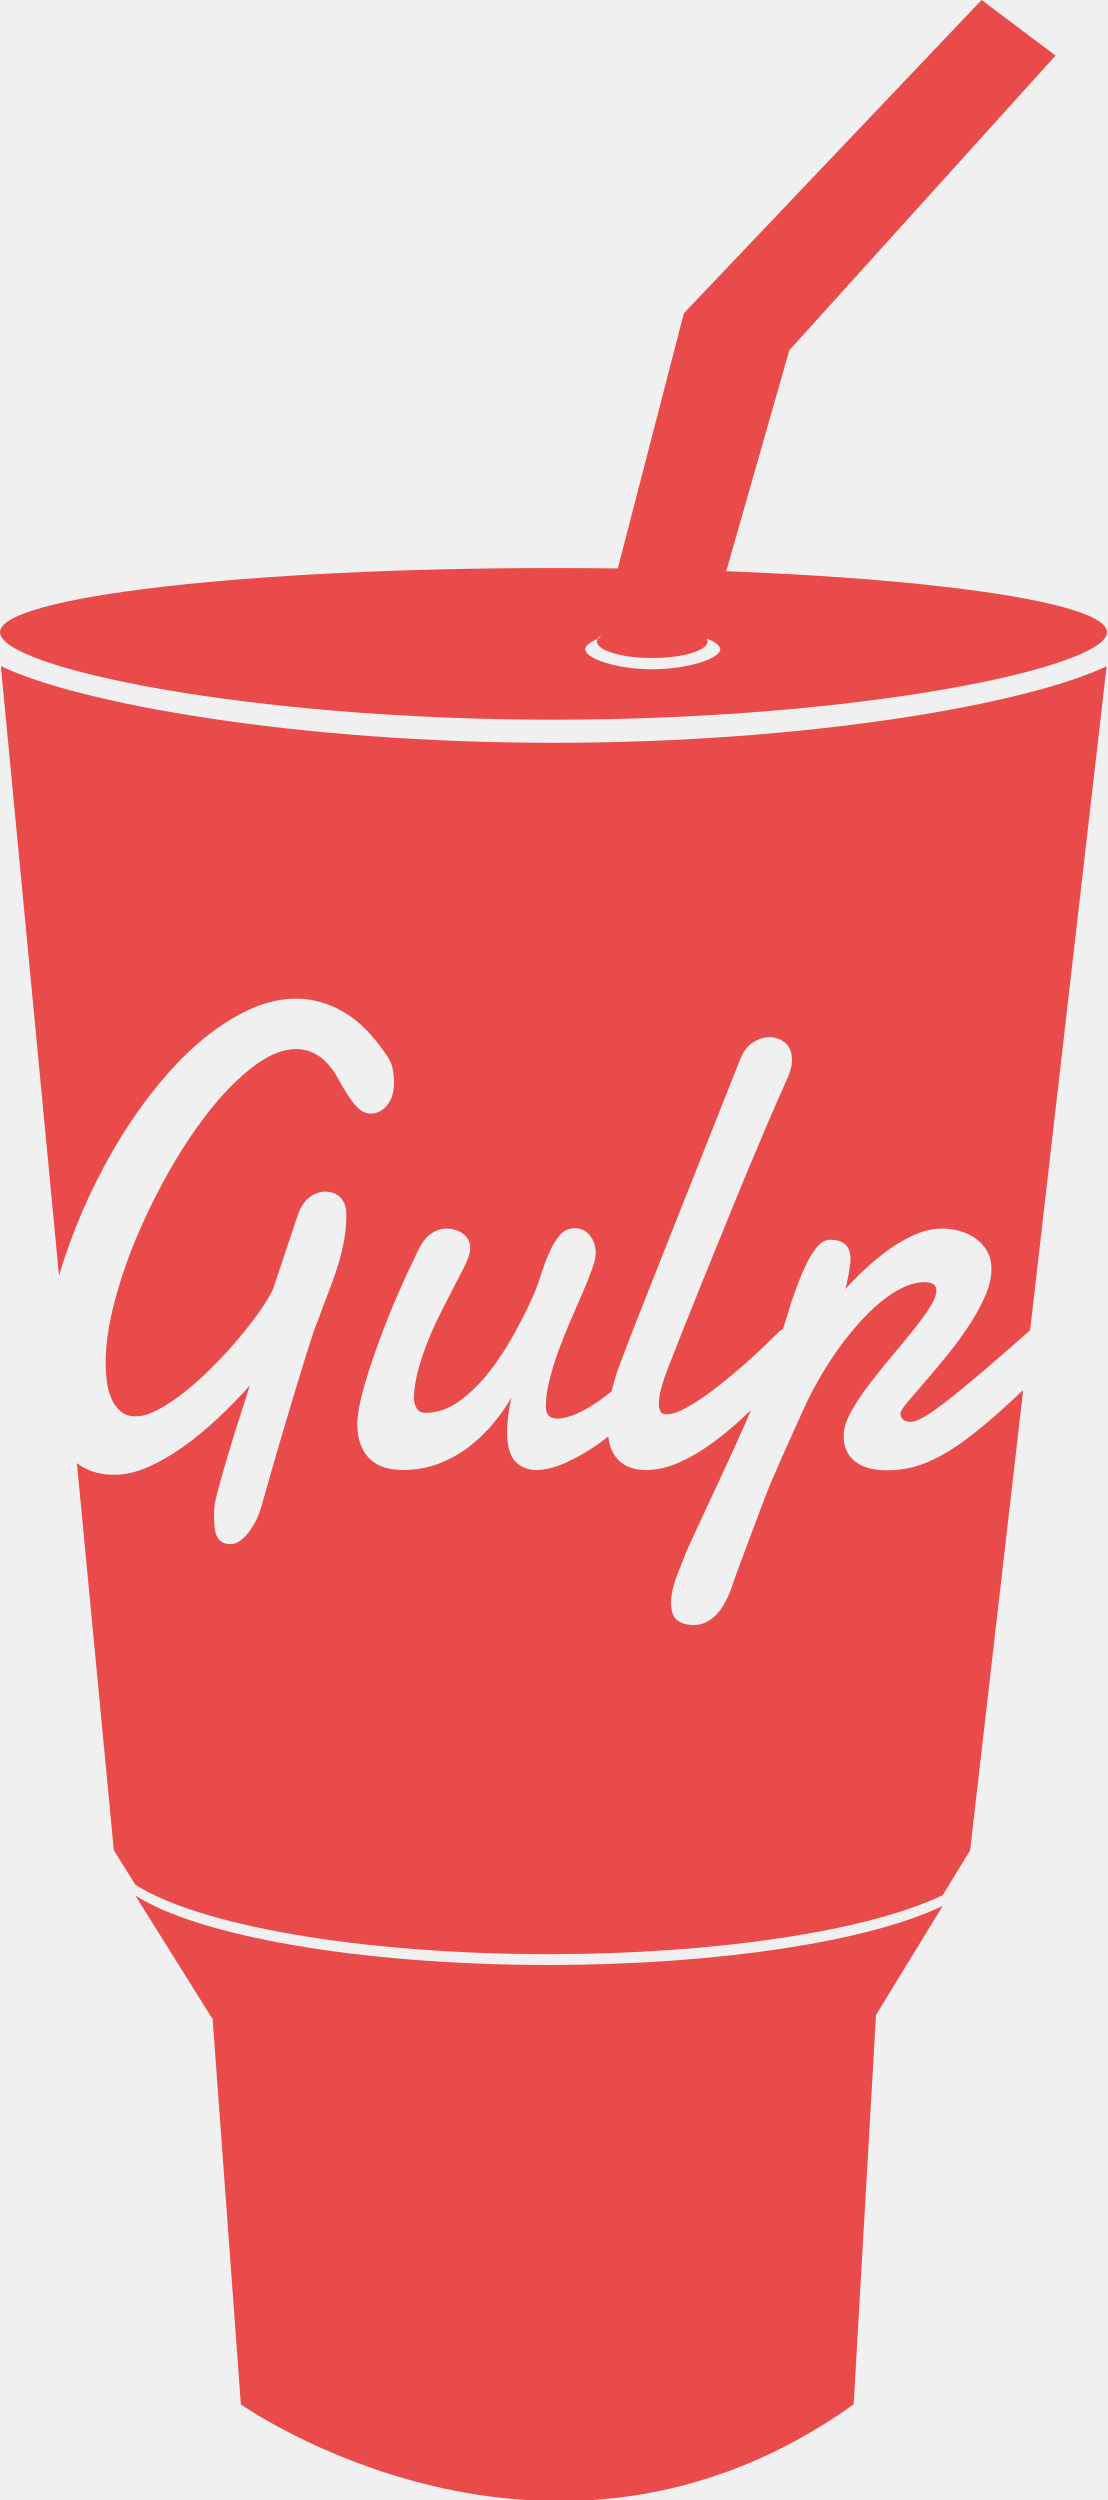
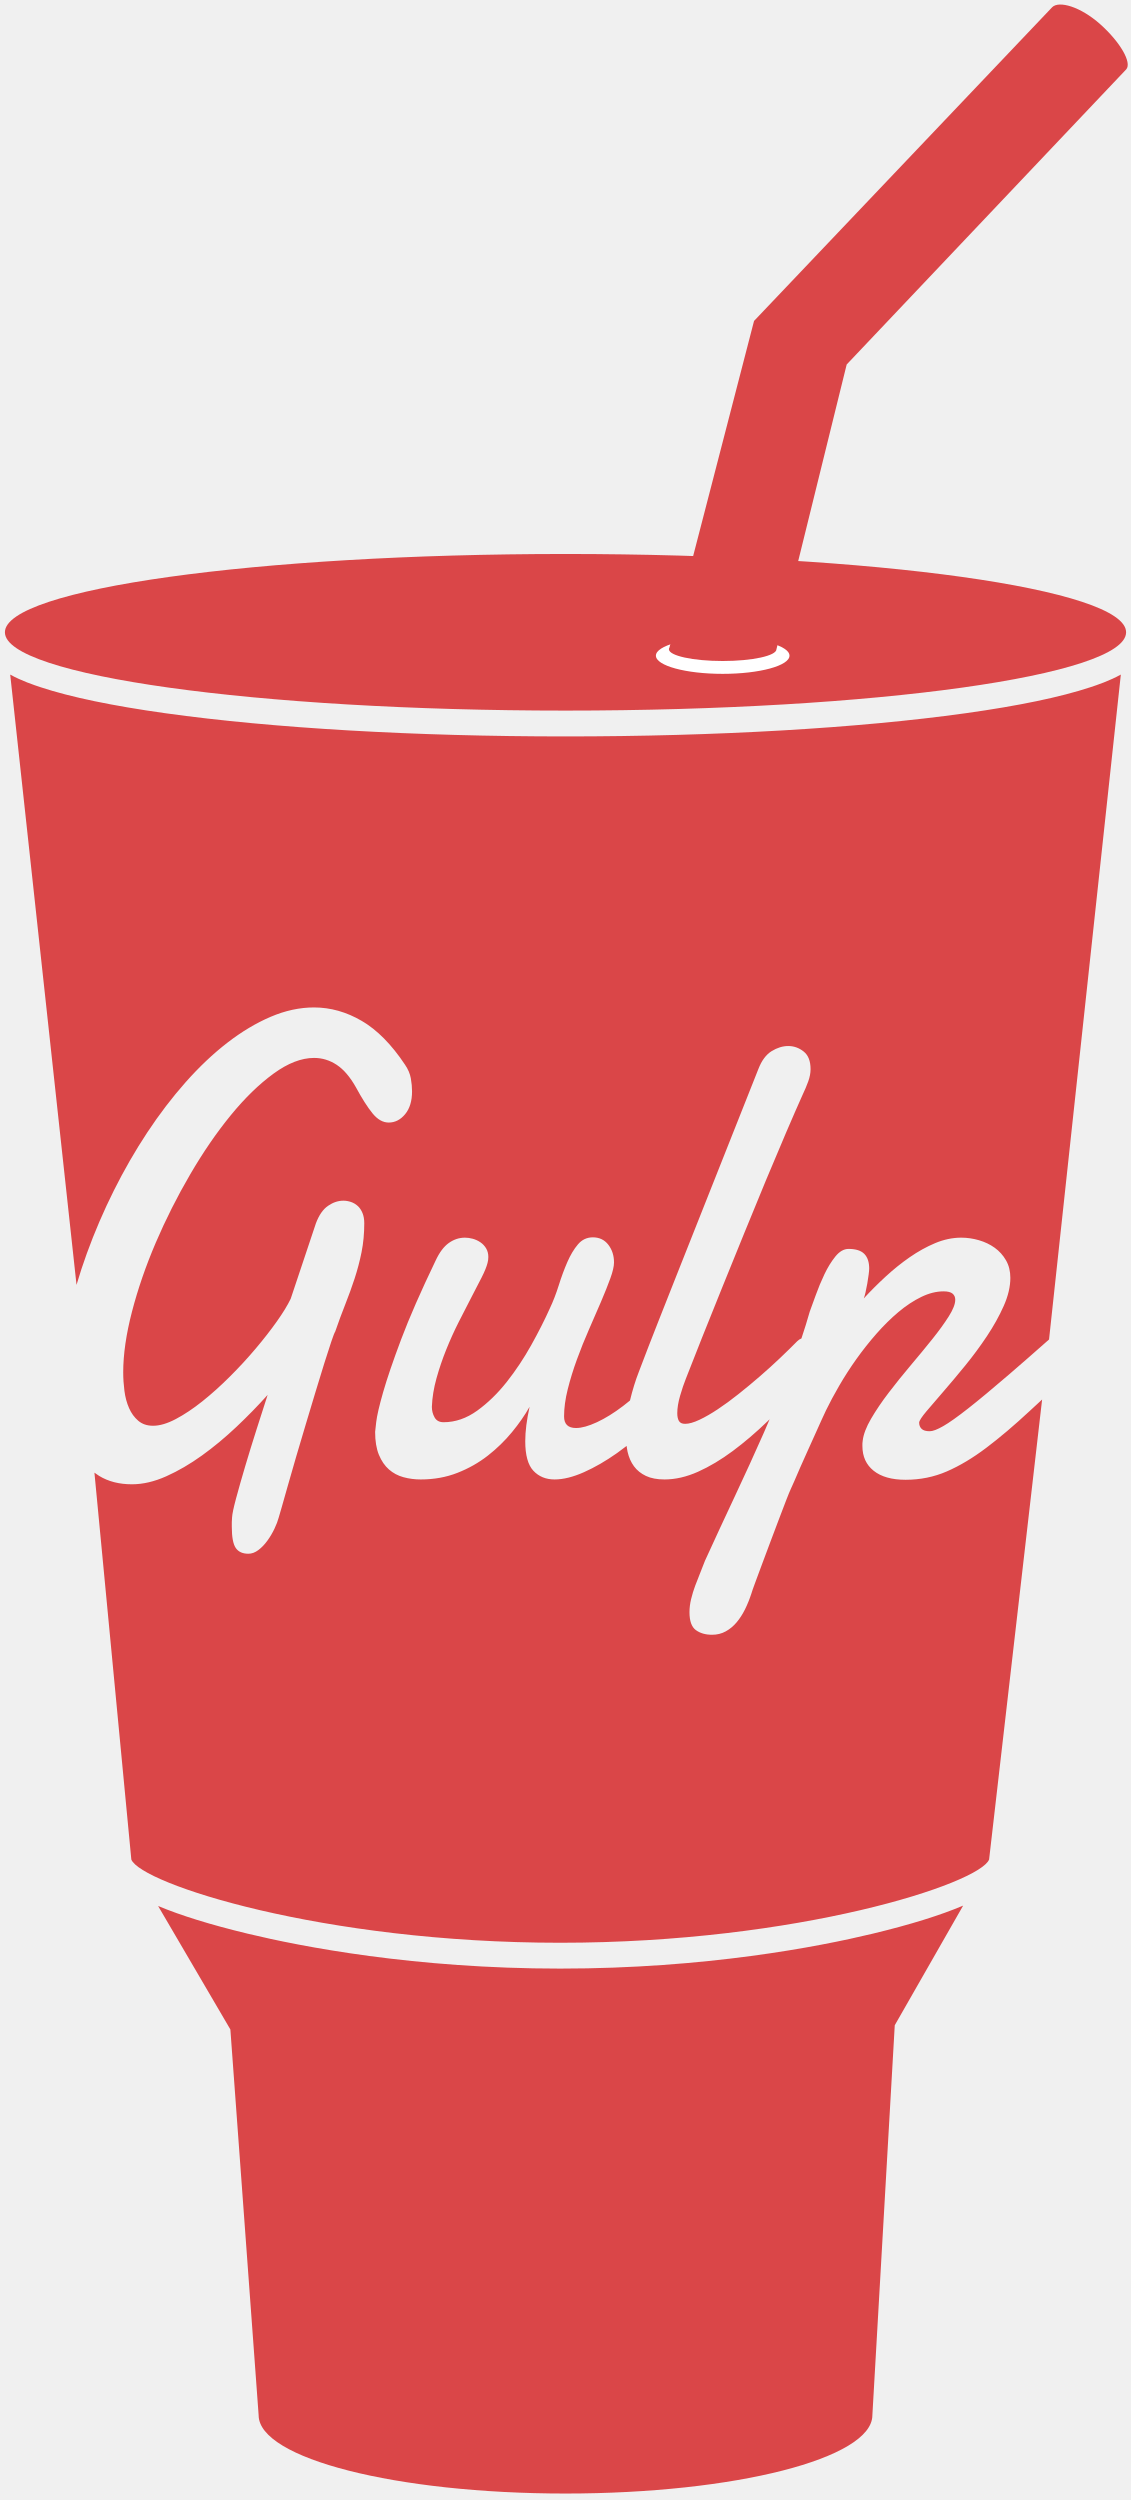
- <svg xmlns="http://www.w3.org/2000/svg" version="1.1" id="Layer_1" x="0px" y="0px">
-   <path style="fill:#E94B4B;" d="M85.245,304.641c-0.066,0-0.133,0-0.199,0s-0.133,0-0.199,0c0.066,0,0.133,0,0.199,0  c-29.326-0.021-54.287-4.492-64.068-10.779l11.987,19.178l4.376,59.719c0,0,47.775,33.754,95.006,0l3.465-60.369l10.33-16.895  c-11.297,5.414-34.383,9.127-61.096,9.146C85.112,304.641,85.179,304.641,85.245,304.641z" />
-   <path style="fill:#E94B4B;" d="M149.987,222.997c-2.086,1.576-4.125,2.797-6.113,3.658c-1.99,0.863-4.119,1.295-6.389,1.295  c-2.129,0-3.775-0.465-4.938-1.395c-1.162-0.928-1.744-2.205-1.744-3.832c0-0.133,0-0.256,0-0.373c0-0.115,0.014-0.258,0.043-0.424  c0.111-0.994,0.547-2.141,1.303-3.434c0.756-1.295,1.666-2.639,2.73-4.031c1.064-1.395,2.199-2.805,3.404-4.232  c1.205-1.426,2.318-2.777,3.342-4.057c1.021-1.275,1.869-2.445,2.541-3.508c0.674-1.062,1.01-1.924,1.01-2.588  c0-0.398-0.141-0.713-0.42-0.947c-0.281-0.23-0.744-0.348-1.387-0.348c-1.121,0-2.277,0.291-3.467,0.871  c-1.191,0.58-2.369,1.361-3.531,2.34s-2.297,2.1-3.404,3.359c-1.105,1.262-2.143,2.572-3.109,3.932  c-0.967,1.361-1.848,2.73-2.646,4.107s-1.479,2.646-2.039,3.807c-0.168,0.365-0.406,0.881-0.715,1.543  c-0.309,0.664-0.645,1.412-1.008,2.24c-0.365,0.83-0.75,1.686-1.156,2.562c-0.406,0.881-0.777,1.711-1.113,2.49  s-0.637,1.475-0.902,2.09c-0.268,0.613-0.457,1.037-0.568,1.27c-0.141,0.299-0.371,0.861-0.693,1.691s-0.693,1.801-1.113,2.912  s-0.861,2.281-1.324,3.51c-0.461,1.227-0.896,2.389-1.303,3.484c-0.406,1.094-0.764,2.057-1.07,2.887  c-0.309,0.828-0.506,1.393-0.59,1.691c-0.279,0.863-0.609,1.675-0.986,2.44c-0.379,0.762-0.812,1.434-1.303,2.016  c-0.49,0.58-1.051,1.045-1.682,1.393c-0.631,0.35-1.338,0.523-2.121,0.523c-1.01,0-1.842-0.242-2.502-0.723  c-0.656-0.48-0.986-1.402-0.986-2.762c0-0.664,0.084-1.344,0.252-2.04c0.168-0.697,0.379-1.387,0.631-2.066  c0.252-0.682,0.512-1.344,0.777-1.99c0.266-0.648,0.512-1.27,0.734-1.867c1.514-3.318,3.055-6.645,4.623-9.98  c1.568-3.334,3.074-6.635,4.518-9.904c0.301-0.682,0.576-1.35,0.869-2.027c-0.088,0.086-0.174,0.176-0.26,0.26  c-1.822,1.76-3.635,3.311-5.441,4.654c-1.809,1.344-3.602,2.414-5.379,3.211c-1.779,0.795-3.51,1.193-5.191,1.193  c-1.148,0-2.107-0.182-2.877-0.547c-0.771-0.365-1.387-0.863-1.85-1.492c-0.463-0.631-0.793-1.377-0.988-2.24  c-0.066-0.295-0.107-0.604-0.15-0.91c-0.492,0.383-0.988,0.756-1.488,1.109c-1.736,1.227-3.445,2.215-5.127,2.961  c-1.68,0.746-3.193,1.119-4.537,1.119c-1.346,0-2.438-0.447-3.279-1.344c-0.84-0.895-1.26-2.422-1.26-4.578  c0-1.527,0.225-3.303,0.672-5.326c-0.729,1.295-1.639,2.605-2.73,3.932c-1.094,1.328-2.34,2.539-3.74,3.635  c-1.402,1.094-2.971,1.982-4.707,2.662c-1.738,0.68-3.629,1.02-5.673,1.02c-0.925,0-1.813-0.115-2.669-0.348  c-0.854-0.232-1.604-0.631-2.248-1.195c-0.645-0.562-1.162-1.318-1.555-2.264s-0.588-2.133-0.588-3.559  c0-0.033,0.056-0.539,0.168-1.52c0.111-0.979,0.469-2.521,1.071-4.629c0.603-2.105,1.534-4.836,2.794-8.188  c1.262-3.352,3.04-7.416,5.338-12.193c0.588-1.262,1.268-2.166,2.037-2.713c0.771-0.548,1.604-0.822,2.5-0.822  c0.393,0,0.799,0.059,1.219,0.174c0.422,0.117,0.812,0.298,1.178,0.548c0.363,0.248,0.658,0.564,0.883,0.945  c0.223,0.381,0.336,0.82,0.336,1.318c0,0.332-0.043,0.648-0.127,0.945c-0.141,0.566-0.441,1.303-0.902,2.215  c-0.463,0.914-1.002,1.959-1.619,3.137c-0.615,1.178-1.268,2.447-1.953,3.809c-0.688,1.359-1.324,2.77-1.912,4.23  s-1.093,2.945-1.513,4.455c-0.421,1.51-0.659,2.979-0.714,4.404c0,0.598,0.139,1.145,0.42,1.643  c0.279,0.498,0.742,0.746,1.387,0.746c1.82,0,3.557-0.598,5.211-1.791c1.652-1.195,3.178-2.68,4.58-4.455  c1.4-1.775,2.668-3.684,3.803-5.725s2.08-3.906,2.836-5.6c0.533-1.127,1.002-2.34,1.408-3.633c0.406-1.295,0.848-2.488,1.324-3.584  s1.021-2.008,1.639-2.738c0.615-0.729,1.387-1.094,2.311-1.094c1.01,0,1.807,0.382,2.396,1.145c0.588,0.764,0.881,1.676,0.881,2.736  c0,0.598-0.188,1.42-0.566,2.465s-0.855,2.24-1.43,3.584s-1.197,2.779-1.869,4.305c-0.672,1.527-1.297,3.078-1.869,4.654  c-0.576,1.576-1.051,3.119-1.43,4.629s-0.566,2.912-0.566,4.205c0,1.195,0.615,1.793,1.848,1.793c0.869,0,1.947-0.299,3.236-0.896  s2.641-1.436,4.055-2.514c0.354-0.27,0.709-0.551,1.062-0.846c0.395-1.629,0.857-3.135,1.396-4.504  c0.98-2.59,1.975-5.16,2.984-7.715c1.008-2.555,1.932-4.895,2.773-7.02l12.732-32.104c0.504-1.294,1.184-2.207,2.037-2.738  c0.855-0.53,1.717-0.796,2.586-0.796c0.867,0,1.658,0.282,2.373,0.846c0.715,0.565,1.072,1.477,1.072,2.738  c0,0.597-0.119,1.228-0.357,1.891c-0.238,0.665-0.539,1.377-0.904,2.141c-0.699,1.56-1.533,3.468-2.5,5.724  c-0.967,2.257-2.004,4.712-3.109,7.367c-1.107,2.655-2.242,5.417-3.404,8.288c-1.162,2.871-2.297,5.666-3.404,8.386  c-1.105,2.723-2.143,5.301-3.109,7.74s-1.799,4.555-2.5,6.346c-0.309,0.764-0.609,1.652-0.902,2.664  c-0.295,1.012-0.441,1.916-0.441,2.713c0,0.496,0.084,0.895,0.252,1.193s0.49,0.449,0.967,0.449c0.588,0,1.322-0.207,2.205-0.623  c0.883-0.414,1.834-0.963,2.857-1.643s2.088-1.459,3.193-2.34c1.107-0.879,2.207-1.791,3.299-2.736  c1.094-0.947,2.137-1.893,3.131-2.838s1.885-1.816,2.67-2.613c0.184-0.191,0.404-0.326,0.646-0.428  c0.473-1.412,0.904-2.797,1.285-4.15c0.225-0.598,0.533-1.443,0.926-2.539c0.391-1.096,0.84-2.174,1.344-3.236  c0.504-1.061,1.072-1.982,1.701-2.762c0.631-0.779,1.311-1.17,2.039-1.17c1.121,0,1.934,0.258,2.438,0.771  c0.504,0.516,0.756,1.27,0.756,2.266c0,0.199-0.027,0.514-0.084,0.945s-0.125,0.889-0.209,1.369s-0.176,0.938-0.273,1.369  c-0.1,0.432-0.189,0.746-0.273,0.945c1.035-1.129,2.156-2.248,3.361-3.359s2.451-2.117,3.74-3.012  c1.289-0.896,2.605-1.625,3.951-2.191c1.344-0.563,2.689-0.845,4.033-0.845c0.924,0,1.842,0.133,2.752,0.398  c0.91,0.265,1.725,0.656,2.438,1.169c0.715,0.516,1.297,1.162,1.744,1.941s0.672,1.684,0.672,2.713c0,1.361-0.342,2.812-1.029,4.355  c-0.686,1.543-1.547,3.094-2.584,4.652c-1.037,1.561-2.158,3.078-3.361,4.555c-1.205,1.477-2.332,2.82-3.383,4.031  c-1.051,1.213-1.934,2.24-2.648,3.086c-0.713,0.848-1.086,1.42-1.113,1.719c0,0.398,0.127,0.721,0.379,0.971  c0.252,0.248,0.672,0.373,1.26,0.373c0.477,0,1.178-0.266,2.102-0.797s2.221-1.451,3.887-2.762s3.783-3.07,6.346-5.277  c1.758-1.512,3.816-3.314,6.135-5.366l11.859-102.909h-0.08c-12.027,5.759-45.816,11.842-85.623,11.842  c-39.801,0-73.592-6.083-85.621-11.842H0.139l9.01,94.457c0.478-1.627,1.009-3.252,1.598-4.871c1.204-3.318,2.599-6.562,4.181-9.731  c1.583-3.168,3.306-6.164,5.169-8.984c1.862-2.82,3.845-5.417,5.946-7.79c2.102-2.372,4.258-4.413,6.472-6.122  c2.213-1.708,4.447-3.044,6.702-4.007c2.256-0.962,4.49-1.443,6.703-1.443c2.549,0,5.015,0.697,7.396,2.09  c2.381,1.394,4.607,3.651,6.682,6.77c0.476,0.697,0.777,1.402,0.902,2.115c0.127,0.714,0.189,1.386,0.189,2.016  c0,1.493-0.357,2.672-1.071,3.534c-0.714,0.863-1.562,1.294-2.542,1.294c-0.897,0-1.73-0.473-2.501-1.418s-1.632-2.297-2.585-4.057  c-0.896-1.593-1.884-2.745-2.962-3.459c-1.079-0.713-2.248-1.07-3.509-1.07c-1.961,0-4.055,0.813-6.282,2.439  c-2.228,1.626-4.434,3.775-6.618,6.446c-2.186,2.671-4.28,5.724-6.283,9.158s-3.775,6.952-5.316,10.552  c-1.541,3.602-2.766,7.152-3.676,10.652c-0.911,3.5-1.366,6.645-1.366,9.432c0,0.93,0.063,1.885,0.188,2.861  c0.127,0.98,0.364,1.867,0.715,2.664c0.35,0.797,0.826,1.451,1.429,1.965c0.603,0.516,1.366,0.771,2.29,0.771  c1.037,0,2.213-0.348,3.53-1.045c1.316-0.695,2.683-1.609,4.097-2.736c1.415-1.129,2.837-2.406,4.266-3.834  c1.43-1.426,2.76-2.869,3.992-4.33c1.232-1.459,2.325-2.861,3.277-4.205c0.953-1.344,1.667-2.514,2.144-3.51l3.908-11.697  c0.476-1.26,1.099-2.156,1.87-2.688c0.77-0.53,1.562-0.796,2.375-0.796c0.391,0,0.783,0.067,1.176,0.199  c0.393,0.133,0.742,0.34,1.051,0.622c0.309,0.282,0.553,0.647,0.735,1.095c0.182,0.448,0.272,0.971,0.272,1.567  c0,1.593-0.14,3.085-0.42,4.48c-0.279,1.395-0.637,2.754-1.071,4.082c-0.435,1.326-0.918,2.662-1.45,4.006s-1.051,2.746-1.555,4.207  c-0.111,0.166-0.314,0.688-0.609,1.566c-0.294,0.881-0.65,1.984-1.071,3.311c-0.42,1.328-0.876,2.812-1.366,4.455  s-0.994,3.318-1.512,5.027c-0.52,1.709-1.016,3.385-1.492,5.027s-0.904,3.127-1.281,4.455c-0.379,1.326-0.693,2.438-0.946,3.334  c-0.252,0.896-0.406,1.426-0.462,1.594c-0.141,0.529-0.365,1.119-0.672,1.766c-0.309,0.646-0.673,1.262-1.094,1.842  c-0.42,0.58-0.882,1.062-1.387,1.443c-0.504,0.381-1.022,0.572-1.555,0.572c-0.896,0-1.548-0.299-1.953-0.895  c-0.407-0.598-0.609-1.693-0.609-3.285c0-0.234,0-0.467,0-0.697c0-0.232,0.014-0.482,0.041-0.746  c0.027-0.531,0.238-1.527,0.631-2.988c0.393-1.459,0.861-3.109,1.408-4.951c0.546-1.842,1.135-3.75,1.765-5.725  s1.197-3.74,1.702-5.301c-1.486,1.66-3.096,3.311-4.833,4.953s-3.517,3.119-5.337,4.43c-1.821,1.311-3.656,2.381-5.505,3.211  c-1.849,0.828-3.628,1.244-5.337,1.244c-1.961,0-3.649-0.432-5.064-1.295c-0.256-0.156-0.496-0.332-0.736-0.506l5.725,60.019  l3.332,5.33c9.781,6.287,34.742,10.758,64.068,10.779c26.713-0.02,49.799-3.732,61.096-9.146l4.26-6.963l8.221-71.339  c-0.68,0.623-1.34,1.232-1.973,1.822C154.296,219.538,152.075,221.421,149.987,222.997z" />
-   <path style="fill:#E94B4B;" d="M85.812,88.066C38.419,88.066,0,92.519,0,98.013c0,5.491,38.419,13.567,85.812,13.567  c47.398,0,85.812-8.076,85.812-13.567C171.624,92.519,133.21,88.066,85.812,88.066z M101.116,103.76  c-5.488,0-10.369-1.659-10.369-3.088c0-0.548,0.723-1.129,1.916-1.638c0.662-1.219,4.189-2.151,8.453-2.151  c4.197,0,7.684,0.903,8.424,2.094c1.312,0.523,2.123,1.127,2.123,1.696C111.663,102.101,106.604,103.76,101.116,103.76z" />
-   <path style="fill:#E94B4B;" d="M101.116,102.012c4.734,0,8.574-1.148,8.574-2.565c0-0.161-0.055-0.318-0.15-0.471  c-1.982-0.79-5.121-1.392-8.424-1.392c-3.383,0-6.531,0.631-8.453,1.45c-0.072,0.135-0.121,0.272-0.121,0.414  C92.542,100.864,96.38,102.012,101.116,102.012z" />
-   <g>
-     <polygon style="fill:#E94B4B;" points="163.644,8.616 152.179,0 106.028,48.562 92.866,99.382 109.499,99.382 122.37,54.304  " />
+ <svg xmlns="http://www.w3.org/2000/svg" width="175px" height="387px" viewBox="0 0 175 387" version="1.1">
+   <defs />
+   <g id="Page-1" stroke="none" stroke-width="1" fill="none" fill-rule="evenodd">
+     <g id="gulp">
+       <g id="Gulp-Logo" transform="translate(0, 1)">
+         <path d="M86.72,303.739 C64.146,303.739 46.703,300.348 38.315,298.327 C32.579,296.945 27.973,295.515 24.474,294.046 L35.661,313.159 L40.037,372.878 C40.037,379.573 61.305,385 87.54,385 C113.775,385 135.043,379.573 135.043,372.878 L138.508,312.509 L149.093,293.99 C145.579,295.479 140.932,296.928 135.124,298.327 C126.736,300.348 109.293,303.739 86.72,303.739 Z M149.456,109.411 C132.888,111.725 110.899,113 87.54,113 C64.181,113 42.192,111.725 25.624,109.411 C17.417,108.265 10.924,106.913 6.325,105.395 C5.228,105.032 3.369,104.413 1.58,103.427 L11.845,197.9 C12.322,196.273 12.853,194.648 13.442,193.029 C14.647,189.711 16.041,186.467 17.623,183.298 C19.206,180.13 20.929,177.135 22.792,174.314 C24.654,171.494 26.637,168.897 28.738,166.524 C30.84,164.152 32.996,162.112 35.21,160.402 C37.423,158.694 39.657,157.358 41.912,156.396 C44.168,155.434 46.402,154.952 48.615,154.952 C51.164,154.952 53.63,155.649 56.012,157.043 C58.393,158.436 60.619,160.693 62.693,163.812 C63.169,164.509 63.471,165.214 63.596,165.927 C63.723,166.641 63.785,167.313 63.785,167.943 C63.785,169.436 63.428,170.615 62.714,171.477 C62,172.34 61.152,172.771 60.172,172.771 C59.274,172.771 58.441,172.298 57.671,171.353 C56.9,170.407 56.039,169.055 55.086,167.296 C54.189,165.703 53.202,164.551 52.124,163.837 C51.045,163.124 49.876,162.767 48.615,162.767 C46.654,162.767 44.56,163.58 42.333,165.206 C40.105,166.831 37.899,168.98 35.715,171.651 C33.529,174.323 31.435,177.375 29.432,180.81 C27.429,184.244 25.656,187.761 24.115,191.361 C22.574,194.963 21.35,198.514 20.439,202.014 C19.528,205.514 19.073,208.658 19.073,211.445 C19.073,212.375 19.137,213.33 19.262,214.307 C19.389,215.287 19.626,216.174 19.977,216.971 C20.326,217.768 20.803,218.422 21.405,218.935 C22.008,219.451 22.771,219.707 23.695,219.707 C24.732,219.707 25.908,219.359 27.226,218.662 C28.542,217.967 29.908,217.053 31.322,215.926 C32.737,214.797 34.159,213.52 35.588,212.092 C37.018,210.666 38.348,209.223 39.58,207.762 C40.812,206.303 41.905,204.9 42.857,203.557 C43.81,202.213 44.524,201.043 45.001,200.047 L48.909,188.35 C49.385,187.09 50.008,186.194 50.779,185.663 C51.549,185.132 52.341,184.866 53.154,184.866 C53.545,184.866 53.937,184.933 54.33,185.065 C54.723,185.198 55.072,185.406 55.381,185.687 C55.689,185.97 55.934,186.334 56.116,186.783 C56.298,187.23 56.389,187.753 56.389,188.35 C56.389,189.943 56.249,191.435 55.969,192.83 C55.689,194.225 55.332,195.584 54.897,196.912 C54.463,198.238 53.979,199.574 53.447,200.918 C52.915,202.262 52.396,203.664 51.893,205.125 C51.781,205.291 51.578,205.812 51.283,206.691 C50.989,207.572 50.633,208.676 50.212,210.002 C49.792,211.33 49.336,212.814 48.846,214.457 C48.355,216.1 47.852,217.775 47.334,219.484 C46.815,221.193 46.318,222.869 45.842,224.512 C45.365,226.154 44.937,227.639 44.56,228.967 C44.182,230.293 43.867,231.404 43.614,232.301 C43.362,233.197 43.208,233.727 43.152,233.895 C43.012,234.424 42.787,235.014 42.48,235.66 C42.172,236.307 41.808,236.922 41.387,237.502 C40.967,238.082 40.505,238.565 40,238.945 C39.496,239.326 38.978,239.518 38.445,239.518 C37.549,239.518 36.897,239.219 36.492,238.623 C36.085,238.025 35.883,236.93 35.883,235.338 L35.883,234.641 C35.883,234.408 35.896,234.158 35.924,233.895 C35.951,233.363 36.162,232.367 36.555,230.906 C36.947,229.447 37.416,227.797 37.963,225.955 C38.509,224.113 39.098,222.205 39.728,220.23 C40.357,218.256 40.925,216.49 41.43,214.93 C39.943,216.59 38.334,218.24 36.597,219.883 C34.859,221.525 33.08,223.002 31.26,224.312 C29.438,225.623 27.603,226.693 25.755,227.523 C23.906,228.352 22.127,228.768 20.418,228.768 C18.457,228.768 16.769,228.336 15.353,227.473 C15.098,227.316 14.857,227.141 14.617,226.967 L20.329,286.855 C21.816,290.582 49.81,299.739 86.72,299.739 C123.647,299.739 151.652,290.573 153.113,286.849 L161.318,215.647 C160.639,216.27 159.978,216.879 159.346,217.469 C156.992,219.658 154.771,221.541 152.684,223.117 C150.598,224.693 148.559,225.914 146.57,226.775 C144.58,227.639 142.451,228.07 140.182,228.07 C138.053,228.07 136.406,227.605 135.244,226.676 C134.082,225.748 133.5,224.471 133.5,222.844 L133.5,222.471 C133.5,222.355 133.514,222.213 133.543,222.047 C133.654,221.053 134.09,219.906 134.846,218.613 C135.602,217.318 136.512,215.975 137.576,214.582 C138.641,213.188 139.775,211.777 140.98,210.35 C142.185,208.924 143.299,207.572 144.322,206.293 C145.344,205.018 146.191,203.848 146.863,202.785 C147.537,201.723 147.873,200.861 147.873,200.197 C147.873,199.799 147.732,199.484 147.453,199.25 C147.172,199.02 146.709,198.902 146.066,198.902 C144.945,198.902 143.789,199.193 142.6,199.773 C141.408,200.353 140.23,201.135 139.068,202.113 C137.906,203.092 136.771,204.213 135.664,205.473 C134.559,206.734 133.522,208.045 132.555,209.404 C131.588,210.766 130.707,212.135 129.908,213.512 C129.109,214.889 128.43,216.158 127.869,217.318 C127.701,217.684 127.463,218.199 127.154,218.861 C126.846,219.525 126.51,220.273 126.146,221.102 C125.781,221.932 125.396,222.787 124.99,223.664 C124.584,224.545 124.213,225.375 123.877,226.154 C123.541,226.934 123.24,227.629 122.975,228.244 C122.707,228.857 122.518,229.281 122.406,229.514 C122.266,229.812 122.035,230.375 121.713,231.205 C121.391,232.035 121.019,233.006 120.6,234.117 C120.18,235.228 119.738,236.398 119.275,237.627 C118.815,238.853 118.379,240.016 117.973,241.111 C117.566,242.205 117.209,243.168 116.902,243.998 C116.594,244.826 116.396,245.391 116.312,245.69 C116.033,246.553 115.703,247.364 115.326,248.13 C114.947,248.892 114.514,249.564 114.023,250.146 C113.533,250.726 112.973,251.19 112.342,251.538 C111.711,251.888 111.004,252.061 110.221,252.061 C109.211,252.061 108.379,251.819 107.719,251.339 C107.062,250.858 106.732,249.936 106.732,248.577 C106.732,247.913 106.816,247.233 106.984,246.537 C107.152,245.84 107.363,245.15 107.615,244.471 C107.867,243.789 108.127,243.127 108.393,242.48 C108.658,241.832 108.904,241.211 109.127,240.613 C110.641,237.295 112.182,233.969 113.75,230.633 C115.318,227.299 116.824,223.998 118.268,220.729 C118.568,220.047 118.844,219.379 119.137,218.701 C119.049,218.787 118.963,218.877 118.877,218.961 C117.055,220.721 115.242,222.271 113.435,223.615 C111.627,224.959 109.834,226.029 108.057,226.826 C106.277,227.621 104.547,228.02 102.865,228.02 C101.717,228.02 100.758,227.838 99.988,227.473 C99.217,227.107 98.602,226.609 98.139,225.98 C97.676,225.35 97.346,224.603 97.15,223.74 C97.084,223.445 97.043,223.137 97,222.83 C96.508,223.213 96.012,223.586 95.512,223.94 C93.775,225.166 92.066,226.154 90.385,226.9 C88.705,227.647 87.191,228.02 85.848,228.02 C84.502,228.02 83.41,227.572 82.568,226.676 C81.728,225.781 81.309,224.254 81.309,222.098 C81.309,220.57 81.533,218.795 81.98,216.772 C81.252,218.066 80.342,219.377 79.25,220.703 C78.156,222.031 76.91,223.242 75.51,224.338 C74.107,225.432 72.539,226.32 70.803,227 C69.065,227.68 67.174,228.02 65.13,228.02 C64.205,228.02 63.316,227.904 62.461,227.672 C61.606,227.439 60.857,227.041 60.213,226.477 C59.568,225.914 59.051,225.158 58.658,224.213 C58.266,223.268 58.07,222.08 58.07,220.654 C58.07,220.621 58.126,220.115 58.238,219.135 C58.35,218.156 58.707,216.613 59.31,214.506 C59.912,212.4 60.844,209.67 62.103,206.318 C63.365,202.967 65.144,198.902 67.441,194.125 C68.029,192.863 68.709,191.959 69.478,191.412 C70.25,190.864 71.082,190.59 71.978,190.59 C72.371,190.59 72.777,190.649 73.197,190.764 C73.619,190.881 74.01,191.063 74.375,191.312 C74.738,191.561 75.033,191.877 75.258,192.258 C75.48,192.639 75.594,193.078 75.594,193.576 C75.594,193.908 75.551,194.225 75.467,194.521 C75.326,195.088 75.025,195.824 74.565,196.736 C74.102,197.65 73.562,198.695 72.945,199.873 C72.33,201.051 71.678,202.32 70.992,203.682 C70.305,205.041 69.668,206.451 69.08,207.912 C68.492,209.373 67.987,210.857 67.567,212.367 C67.147,213.877 66.908,215.346 66.853,216.772 C66.853,217.369 66.992,217.916 67.273,218.414 C67.553,218.912 68.016,219.16 68.66,219.16 C70.48,219.16 72.217,218.562 73.871,217.369 C75.523,216.174 77.049,214.689 78.451,212.914 C79.852,211.139 81.119,209.23 82.254,207.189 C83.389,205.148 84.334,203.283 85.09,201.59 C85.623,200.463 86.092,199.25 86.498,197.957 C86.904,196.662 87.346,195.469 87.822,194.373 C88.299,193.277 88.844,192.365 89.461,191.635 C90.076,190.906 90.848,190.54 91.771,190.54 C92.781,190.54 93.578,190.922 94.168,191.685 C94.756,192.449 95.049,193.361 95.049,194.422 C95.049,195.019 94.861,195.842 94.482,196.887 C94.103,197.932 93.627,199.127 93.053,200.471 C92.478,201.815 91.855,203.25 91.184,204.775 C90.512,206.303 89.887,207.853 89.315,209.43 C88.738,211.006 88.264,212.549 87.885,214.059 C87.506,215.568 87.318,216.971 87.318,218.264 C87.318,219.459 87.934,220.057 89.166,220.057 C90.035,220.057 91.113,219.758 92.402,219.16 C93.691,218.562 95.043,217.725 96.457,216.646 C96.81,216.377 97.166,216.096 97.519,215.801 C97.914,214.172 98.377,212.666 98.916,211.297 C99.896,208.707 100.891,206.137 101.9,203.582 C102.908,201.027 103.832,198.687 104.674,196.563 L117.406,164.459 C117.91,163.165 118.59,162.252 119.443,161.721 C120.299,161.191 121.16,160.925 122.029,160.925 C122.896,160.925 123.687,161.207 124.402,161.771 C125.117,162.336 125.475,163.248 125.475,164.509 C125.475,165.106 125.355,165.737 125.117,166.4 C124.879,167.064 124.578,167.777 124.213,168.54 C123.514,170.101 122.68,172.008 121.713,174.264 C120.746,176.521 119.709,178.977 118.603,181.631 C117.496,184.286 116.361,187.048 115.199,189.918 C114.037,192.789 112.902,195.584 111.795,198.305 C110.69,201.027 109.652,203.605 108.685,206.045 C107.719,208.484 106.887,210.6 106.185,212.391 C105.877,213.154 105.576,214.043 105.283,215.055 C104.988,216.066 104.842,216.971 104.842,217.768 C104.842,218.264 104.926,218.662 105.094,218.961 C105.262,219.26 105.584,219.41 106.06,219.41 C106.648,219.41 107.383,219.203 108.266,218.787 C109.148,218.373 110.1,217.824 111.123,217.144 C112.147,216.465 113.211,215.685 114.316,214.805 C115.424,213.926 116.523,213.014 117.615,212.068 C118.709,211.121 119.752,210.176 120.746,209.23 C121.74,208.285 122.631,207.414 123.416,206.617 C123.6,206.426 123.82,206.291 124.062,206.19 C124.535,204.777 124.967,203.393 125.348,202.039 C125.572,201.441 125.881,200.596 126.273,199.5 C126.664,198.404 127.113,197.326 127.617,196.264 C128.121,195.203 128.69,194.281 129.318,193.502 C129.949,192.723 130.629,192.332 131.357,192.332 C132.478,192.332 133.291,192.59 133.795,193.103 C134.299,193.619 134.551,194.373 134.551,195.369 C134.551,195.568 134.523,195.883 134.467,196.314 C134.41,196.746 134.342,197.203 134.258,197.684 C134.174,198.164 134.082,198.621 133.984,199.053 C133.885,199.484 133.795,199.799 133.711,199.998 C134.746,198.869 135.867,197.75 137.072,196.639 C138.277,195.527 139.523,194.521 140.812,193.627 C142.102,192.73 143.418,192.002 144.764,191.435 C146.107,190.873 147.453,190.59 148.797,190.59 C149.721,190.59 150.639,190.723 151.549,190.989 C152.459,191.254 153.273,191.644 153.986,192.158 C154.701,192.674 155.283,193.32 155.73,194.1 C156.178,194.879 156.402,195.783 156.402,196.812 C156.402,198.174 156.06,199.625 155.373,201.168 C154.687,202.711 153.826,204.262 152.789,205.82 C151.752,207.381 150.631,208.898 149.428,210.375 C148.223,211.852 147.096,213.195 146.045,214.406 C144.994,215.619 144.111,216.646 143.396,217.492 C142.684,218.34 142.31,218.912 142.283,219.211 C142.283,219.609 142.41,219.932 142.662,220.182 C142.914,220.43 143.334,220.555 143.922,220.555 C144.398,220.555 145.1,220.289 146.023,219.758 C146.947,219.227 148.244,218.307 149.91,216.996 C151.576,215.685 153.693,213.926 156.256,211.719 C158.014,210.207 160.072,208.404 162.391,206.353 L173.505,103.424 C171.715,104.412 169.853,105.032 168.755,105.395 C164.157,106.913 157.664,108.265 149.456,109.411 Z M87.54,84.756 C39.613,84.756 0.76,90.183 0.76,96.878 C0.76,103.573 39.613,109 87.54,109 C135.467,109 174.32,103.573 174.32,96.878 C174.32,90.183 135.467,84.756 87.54,84.756 Z" id="Cup" fill="#DA4648" />
+         <path d="M122.212,100.497 C122.212,102.052 117.583,103.313 111.872,103.313 C106.162,103.313 101.533,102.052 101.533,100.497 C101.533,98.941 106.162,97.68 111.872,97.68 C117.583,97.68 122.212,98.941 122.212,100.497" id="Straw-hole" fill="#FFFFFF" />
+         <path d="M103.627,99.252 C103.575,99.334 103.549,99.417 103.549,99.502 C103.549,100.509 107.276,101.324 111.872,101.324 C116.469,101.324 120.195,100.509 120.195,99.502 L131.066,55.424 L174.299,9.779 C174.313,9.765 174.327,9.751 174.34,9.736 C175.255,8.701 173.398,5.498 170.317,2.751 C167.236,0.004 163.909,-0.926 162.875,0.12 C162.867,0.128 162.86,0.136 162.852,0.144 L116.725,48.682 L103.627,99.252 Z" id="Straw" fill="#DA4648" />
+       </g>
+     </g>
  </g>
</svg>
